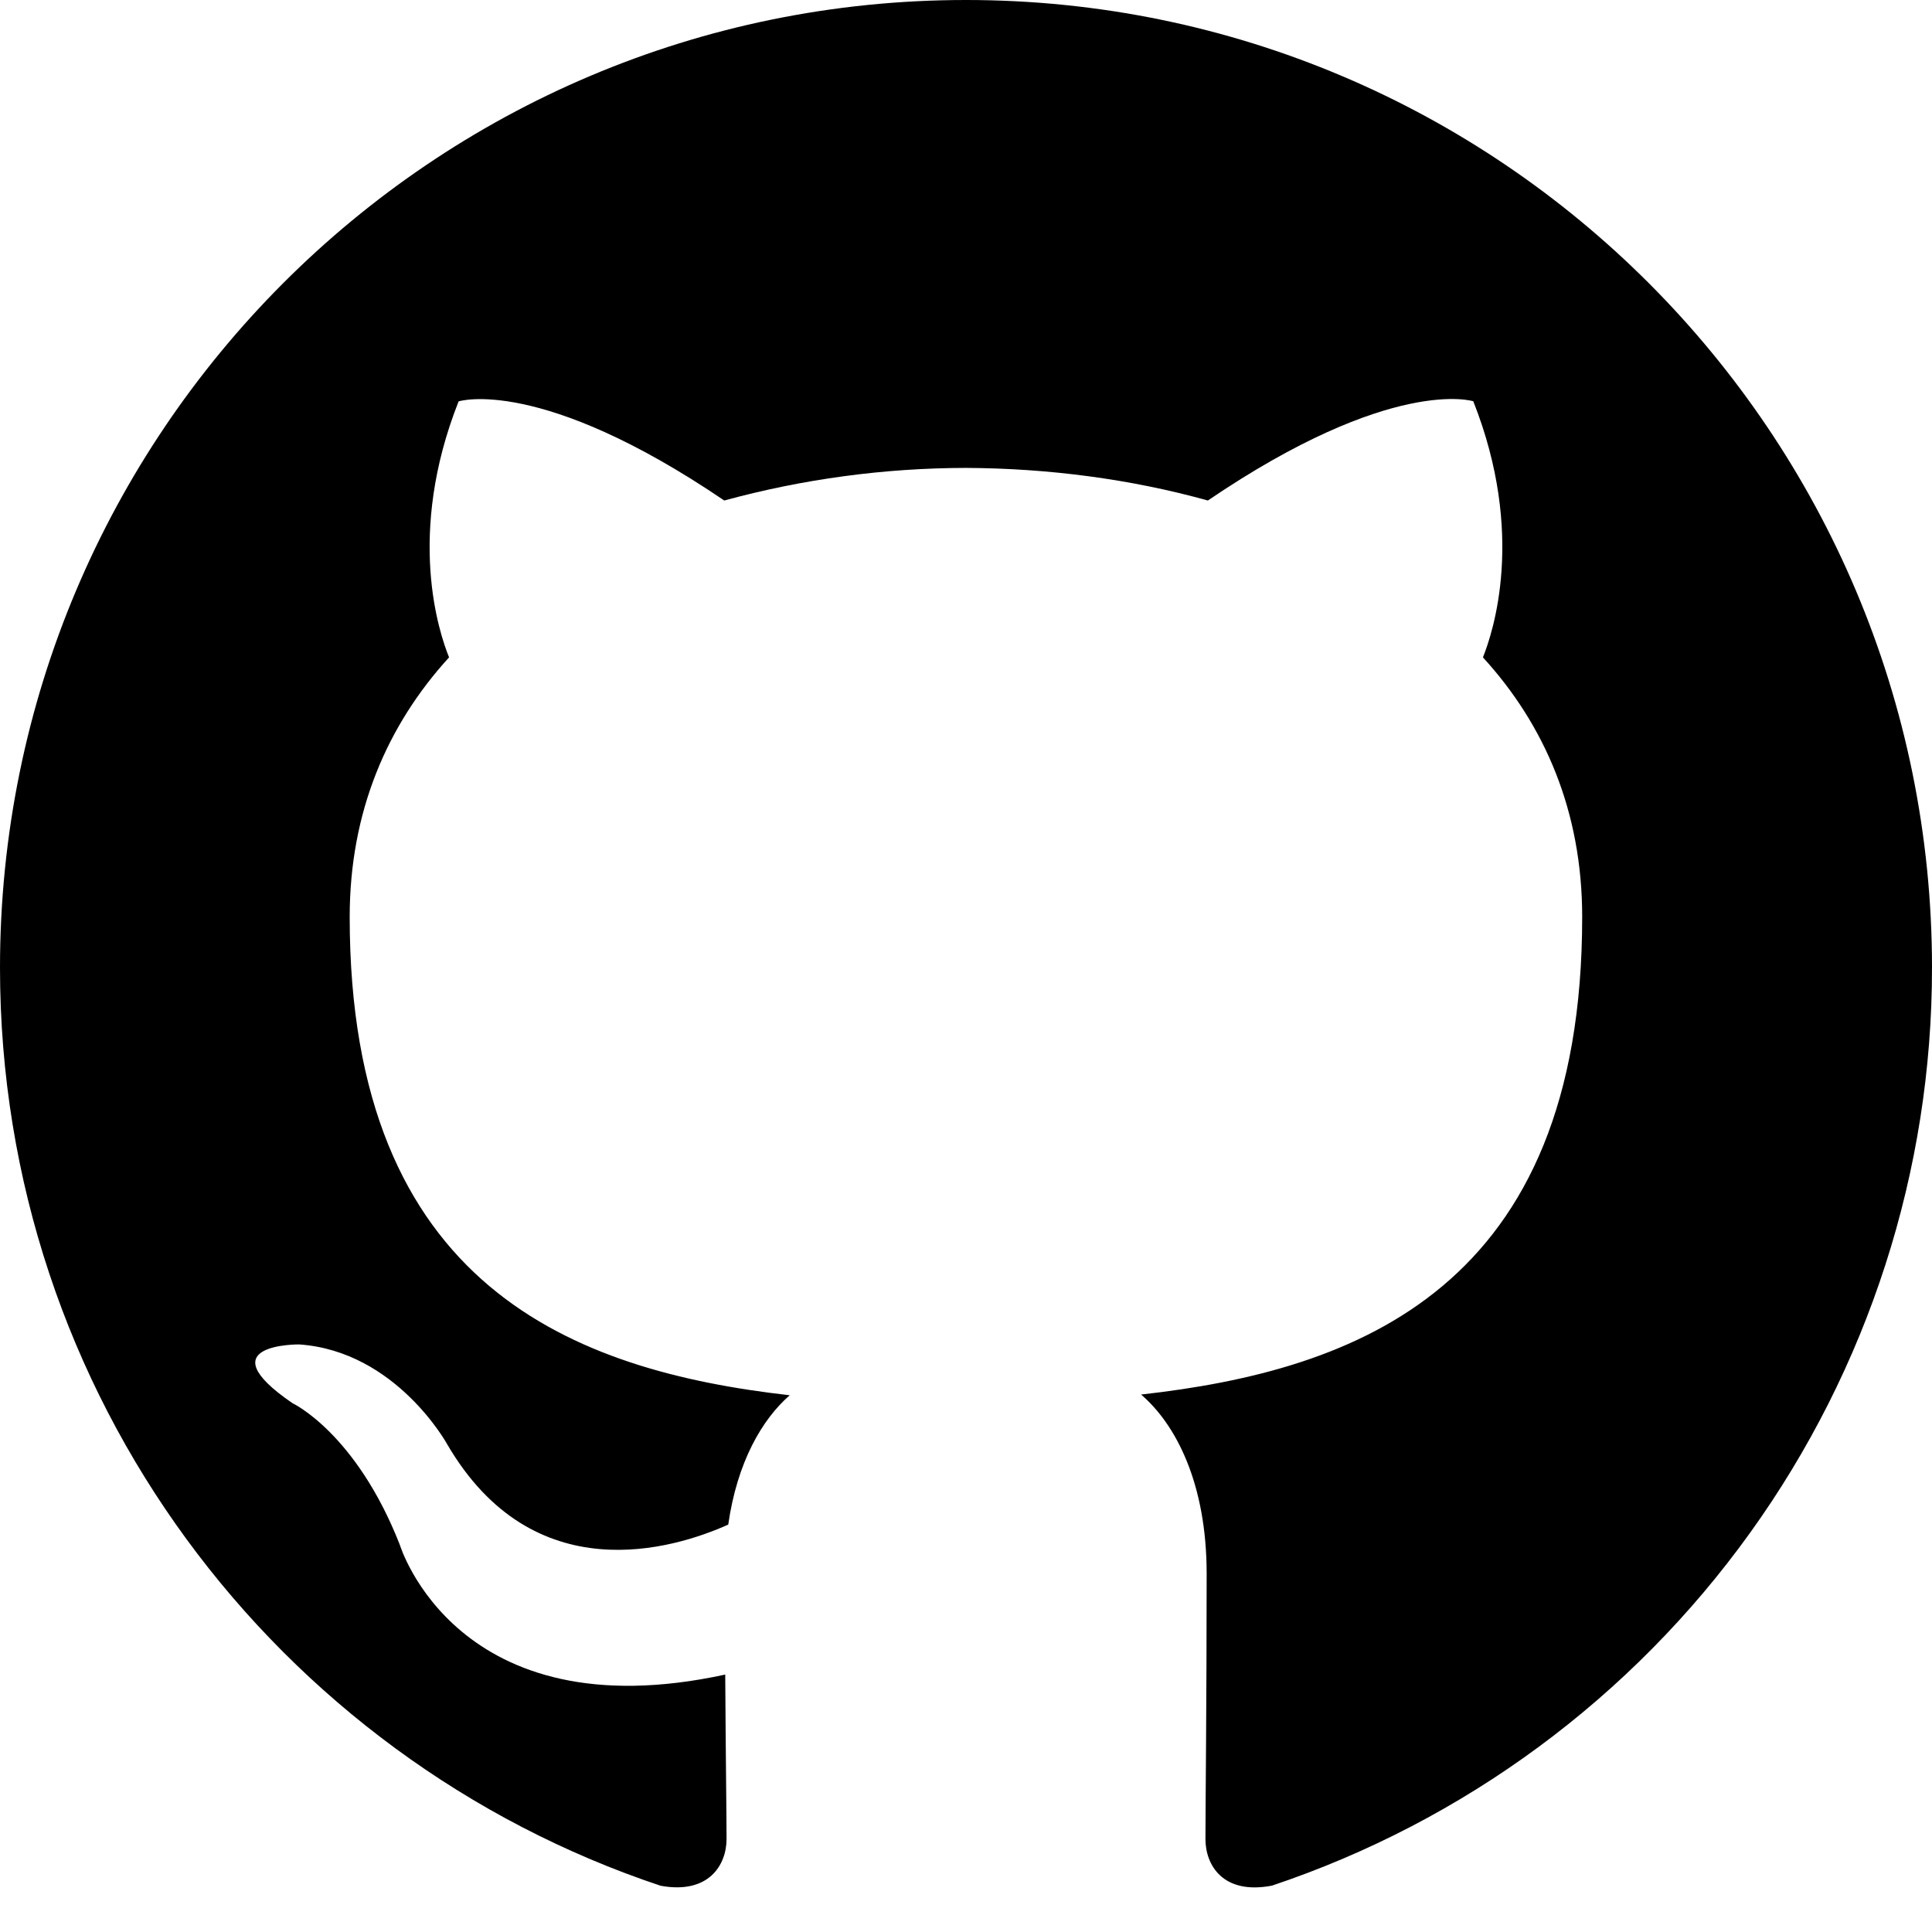
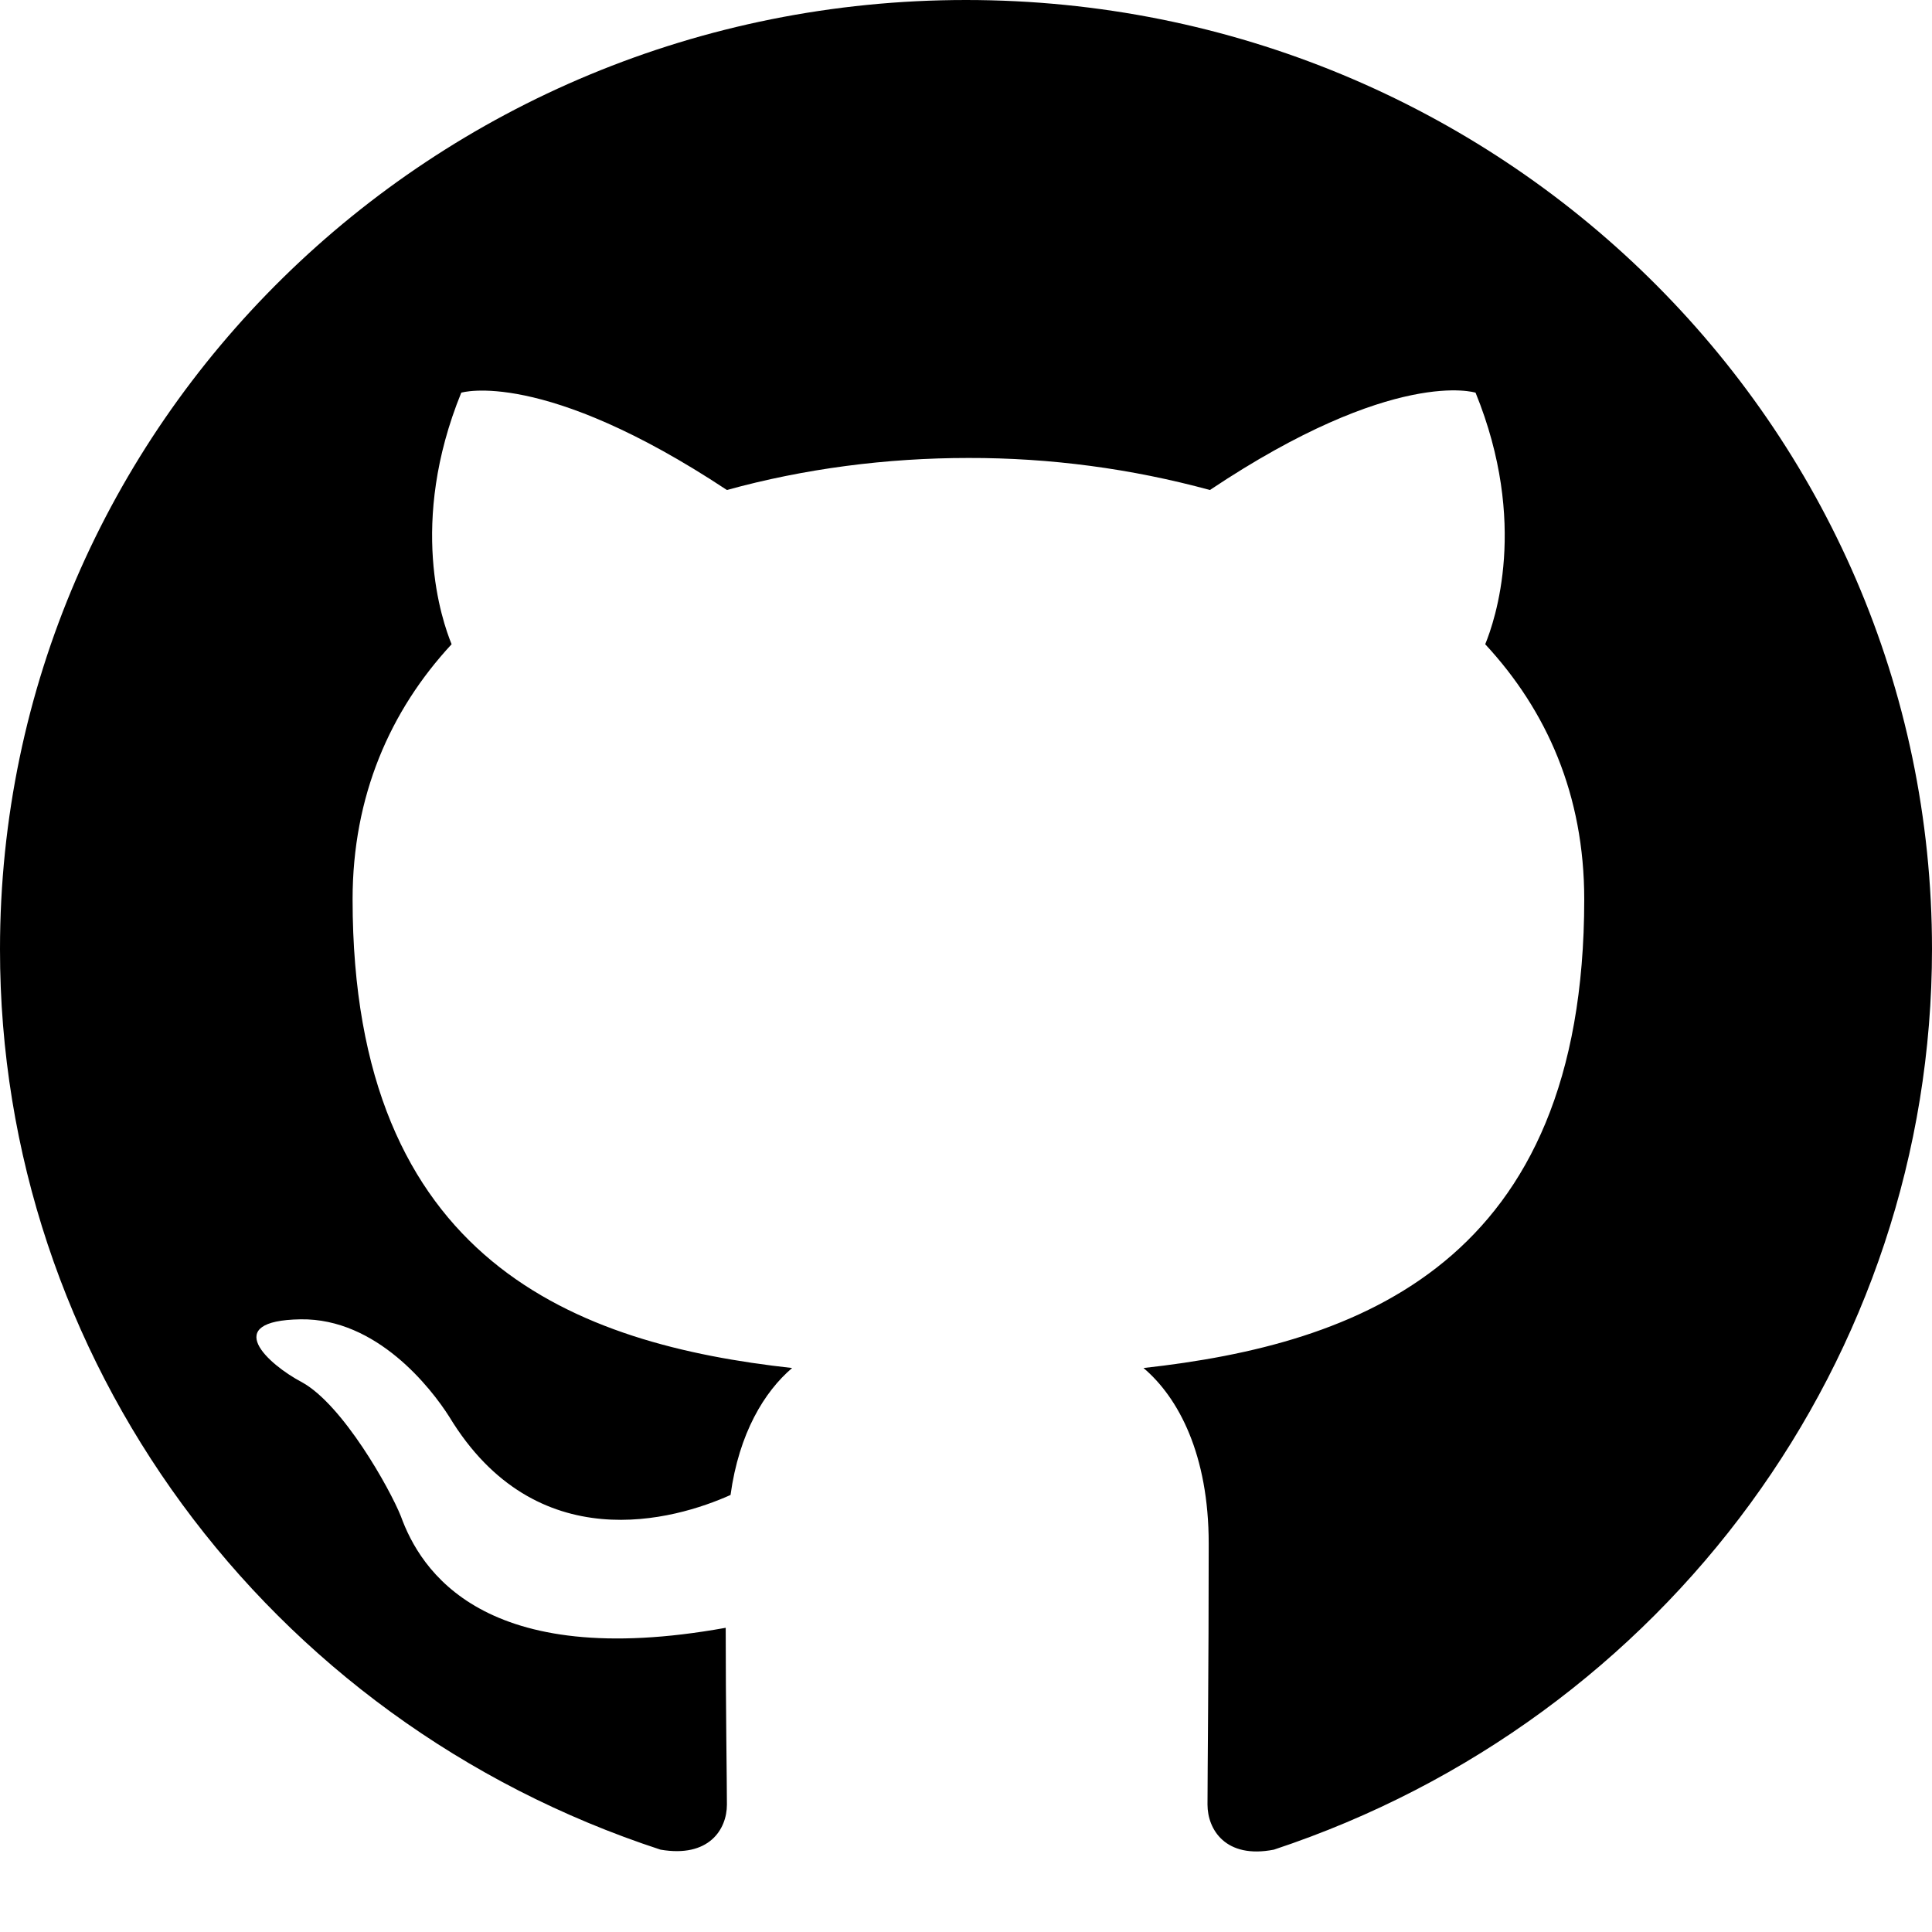
- <svg xmlns="http://www.w3.org/2000/svg" viewBox="0 0 16 16" fill="none" stroke="none" class="sbui-icon" width="100%" height="100%">
-   <path fill-rule="evenodd" clip-rule="evenodd" d="M8 0C3.582 0 0 3.587 0 8.014C0 11.553 2.292 14.557 5.471 15.617C5.871 15.69 6.017 15.443 6.017 15.23C6.017 15.041 6.01 14.536 6.006 13.868C3.781 14.352 3.311 12.793 3.311 12.793C2.948 11.867 2.423 11.621 2.423 11.621C1.697 11.125 2.478 11.134 2.478 11.134C3.281 11.19 3.703 11.96 3.703 11.96C4.417 13.184 5.576 12.83 6.031 12.626C6.105 12.108 6.311 11.755 6.54 11.555C4.764 11.353 2.896 10.665 2.896 7.594C2.896 6.72 3.208 6.004 3.719 5.444C3.637 5.242 3.362 4.426 3.798 3.324C3.798 3.324 4.47 3.108 5.998 4.145C6.65 3.967 7.324 3.876 8 3.875C8.68 3.878 9.364 3.967 10.003 4.145C11.53 3.108 12.201 3.323 12.201 3.323C12.638 4.426 12.362 5.242 12.281 5.444C12.793 6.004 13.103 6.72 13.103 7.594C13.103 10.673 11.232 11.35 9.45 11.549C9.738 11.796 9.993 12.285 9.993 13.033C9.993 14.103 9.983 14.968 9.983 15.23C9.983 15.445 10.127 15.694 10.534 15.616C12.127 15.082 13.511 14.06 14.492 12.696C15.473 11.332 16.001 9.694 16 8.014C16 3.587 12.418 0 8 0Z" fill="currentColor">
- 	</path>
+ <svg xmlns="http://www.w3.org/2000/svg" fill="currentColor" fill-rule="evenodd" height="1em" style="flex:none;line-height:1" viewBox="0 0 24 24" width="1em">
+   <path d="M12 0c6.63 0 12 5.276 12 11.79-.001 5.067-3.29 9.567-8.175 11.187-.6.118-.825-.25-.825-.56 0-.398.015-1.665.015-3.242 0-1.105-.375-1.813-.81-2.181 2.67-.295 5.475-1.297 5.475-5.822 0-1.297-.465-2.344-1.23-3.169.12-.295.54-1.503-.12-3.125 0 0-1.005-.324-3.3 1.209a11.32 11.32 0 00-3-.398c-1.02 0-2.04.133-3 .398-2.295-1.518-3.3-1.209-3.3-1.209-.66 1.622-.24 2.83-.12 3.125-.765.825-1.23 1.887-1.23 3.169 0 4.51 2.79 5.527 5.46 5.822-.345.294-.66.81-.765 1.577-.69.31-2.415.81-3.495-.973-.225-.354-.9-1.223-1.845-1.209-1.005.015-.405.56.015.781.51.28 1.095 1.327 1.23 1.666.24.663 1.02 1.93 4.035 1.385 0 .988.015 1.916.015 2.196 0 .31-.225.664-.825.56C3.303 21.374-.003 16.867 0 11.791 0 5.276 5.37 0 12 0z" />
</svg>
